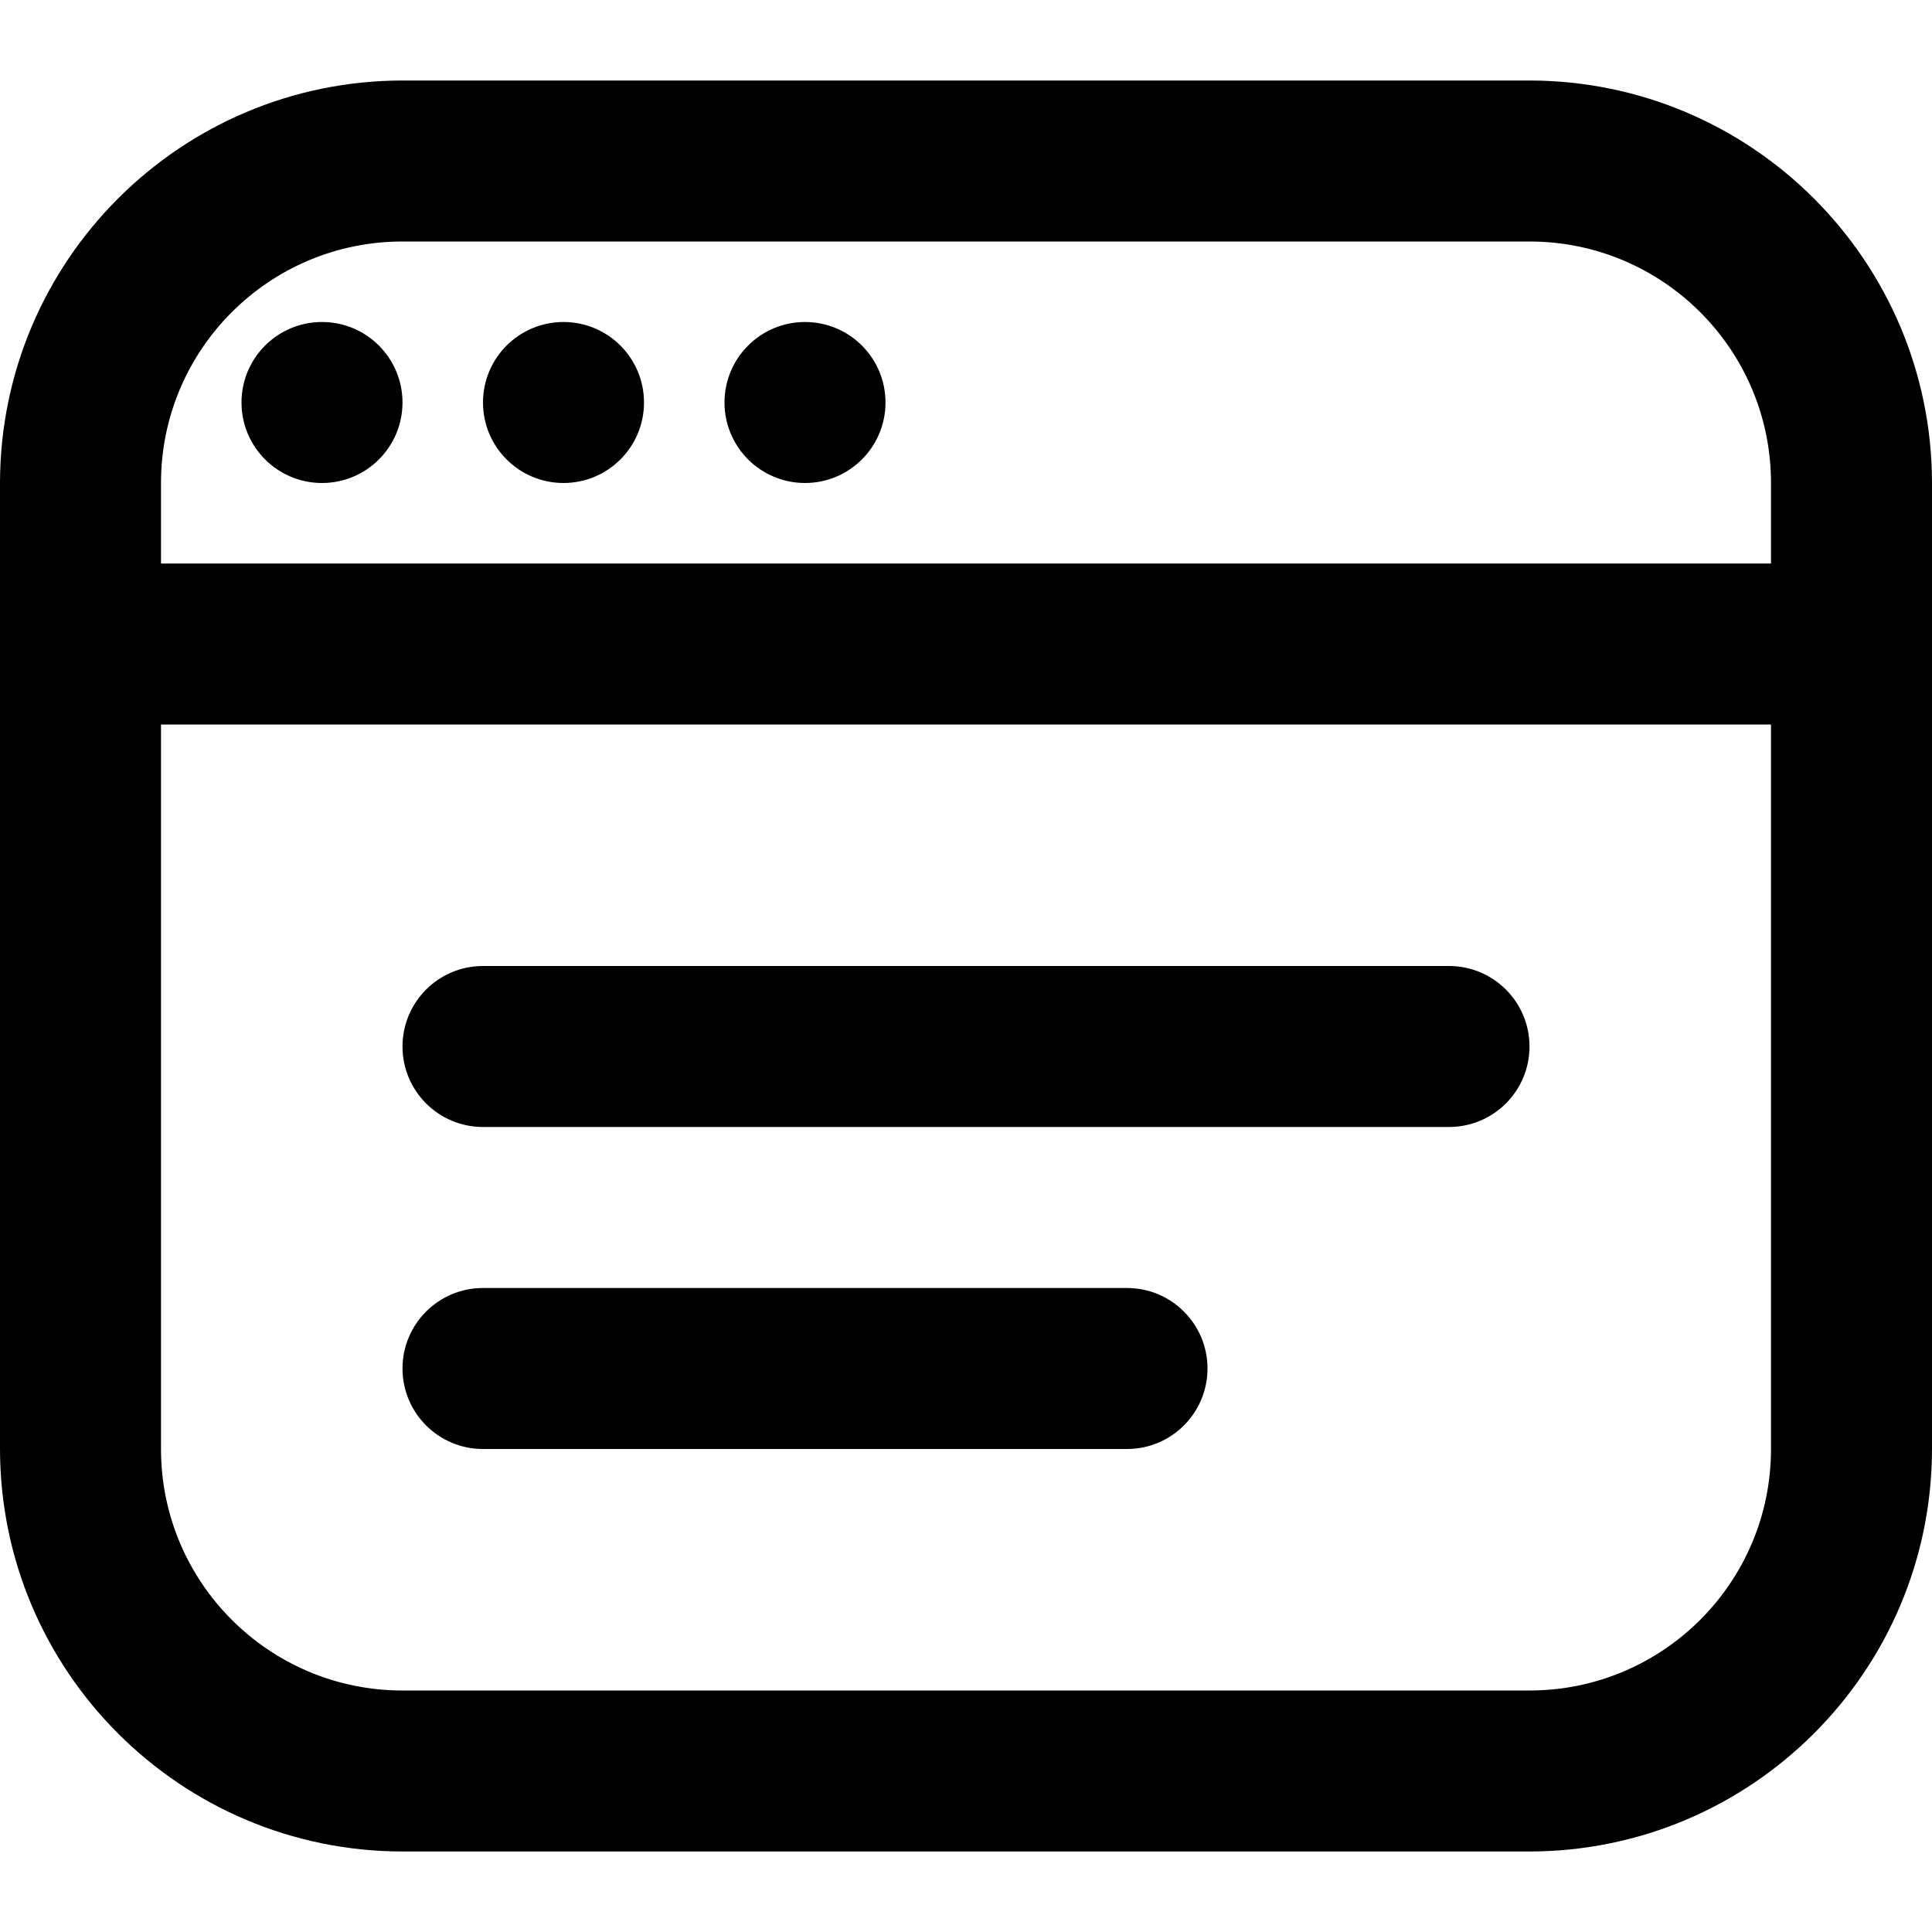
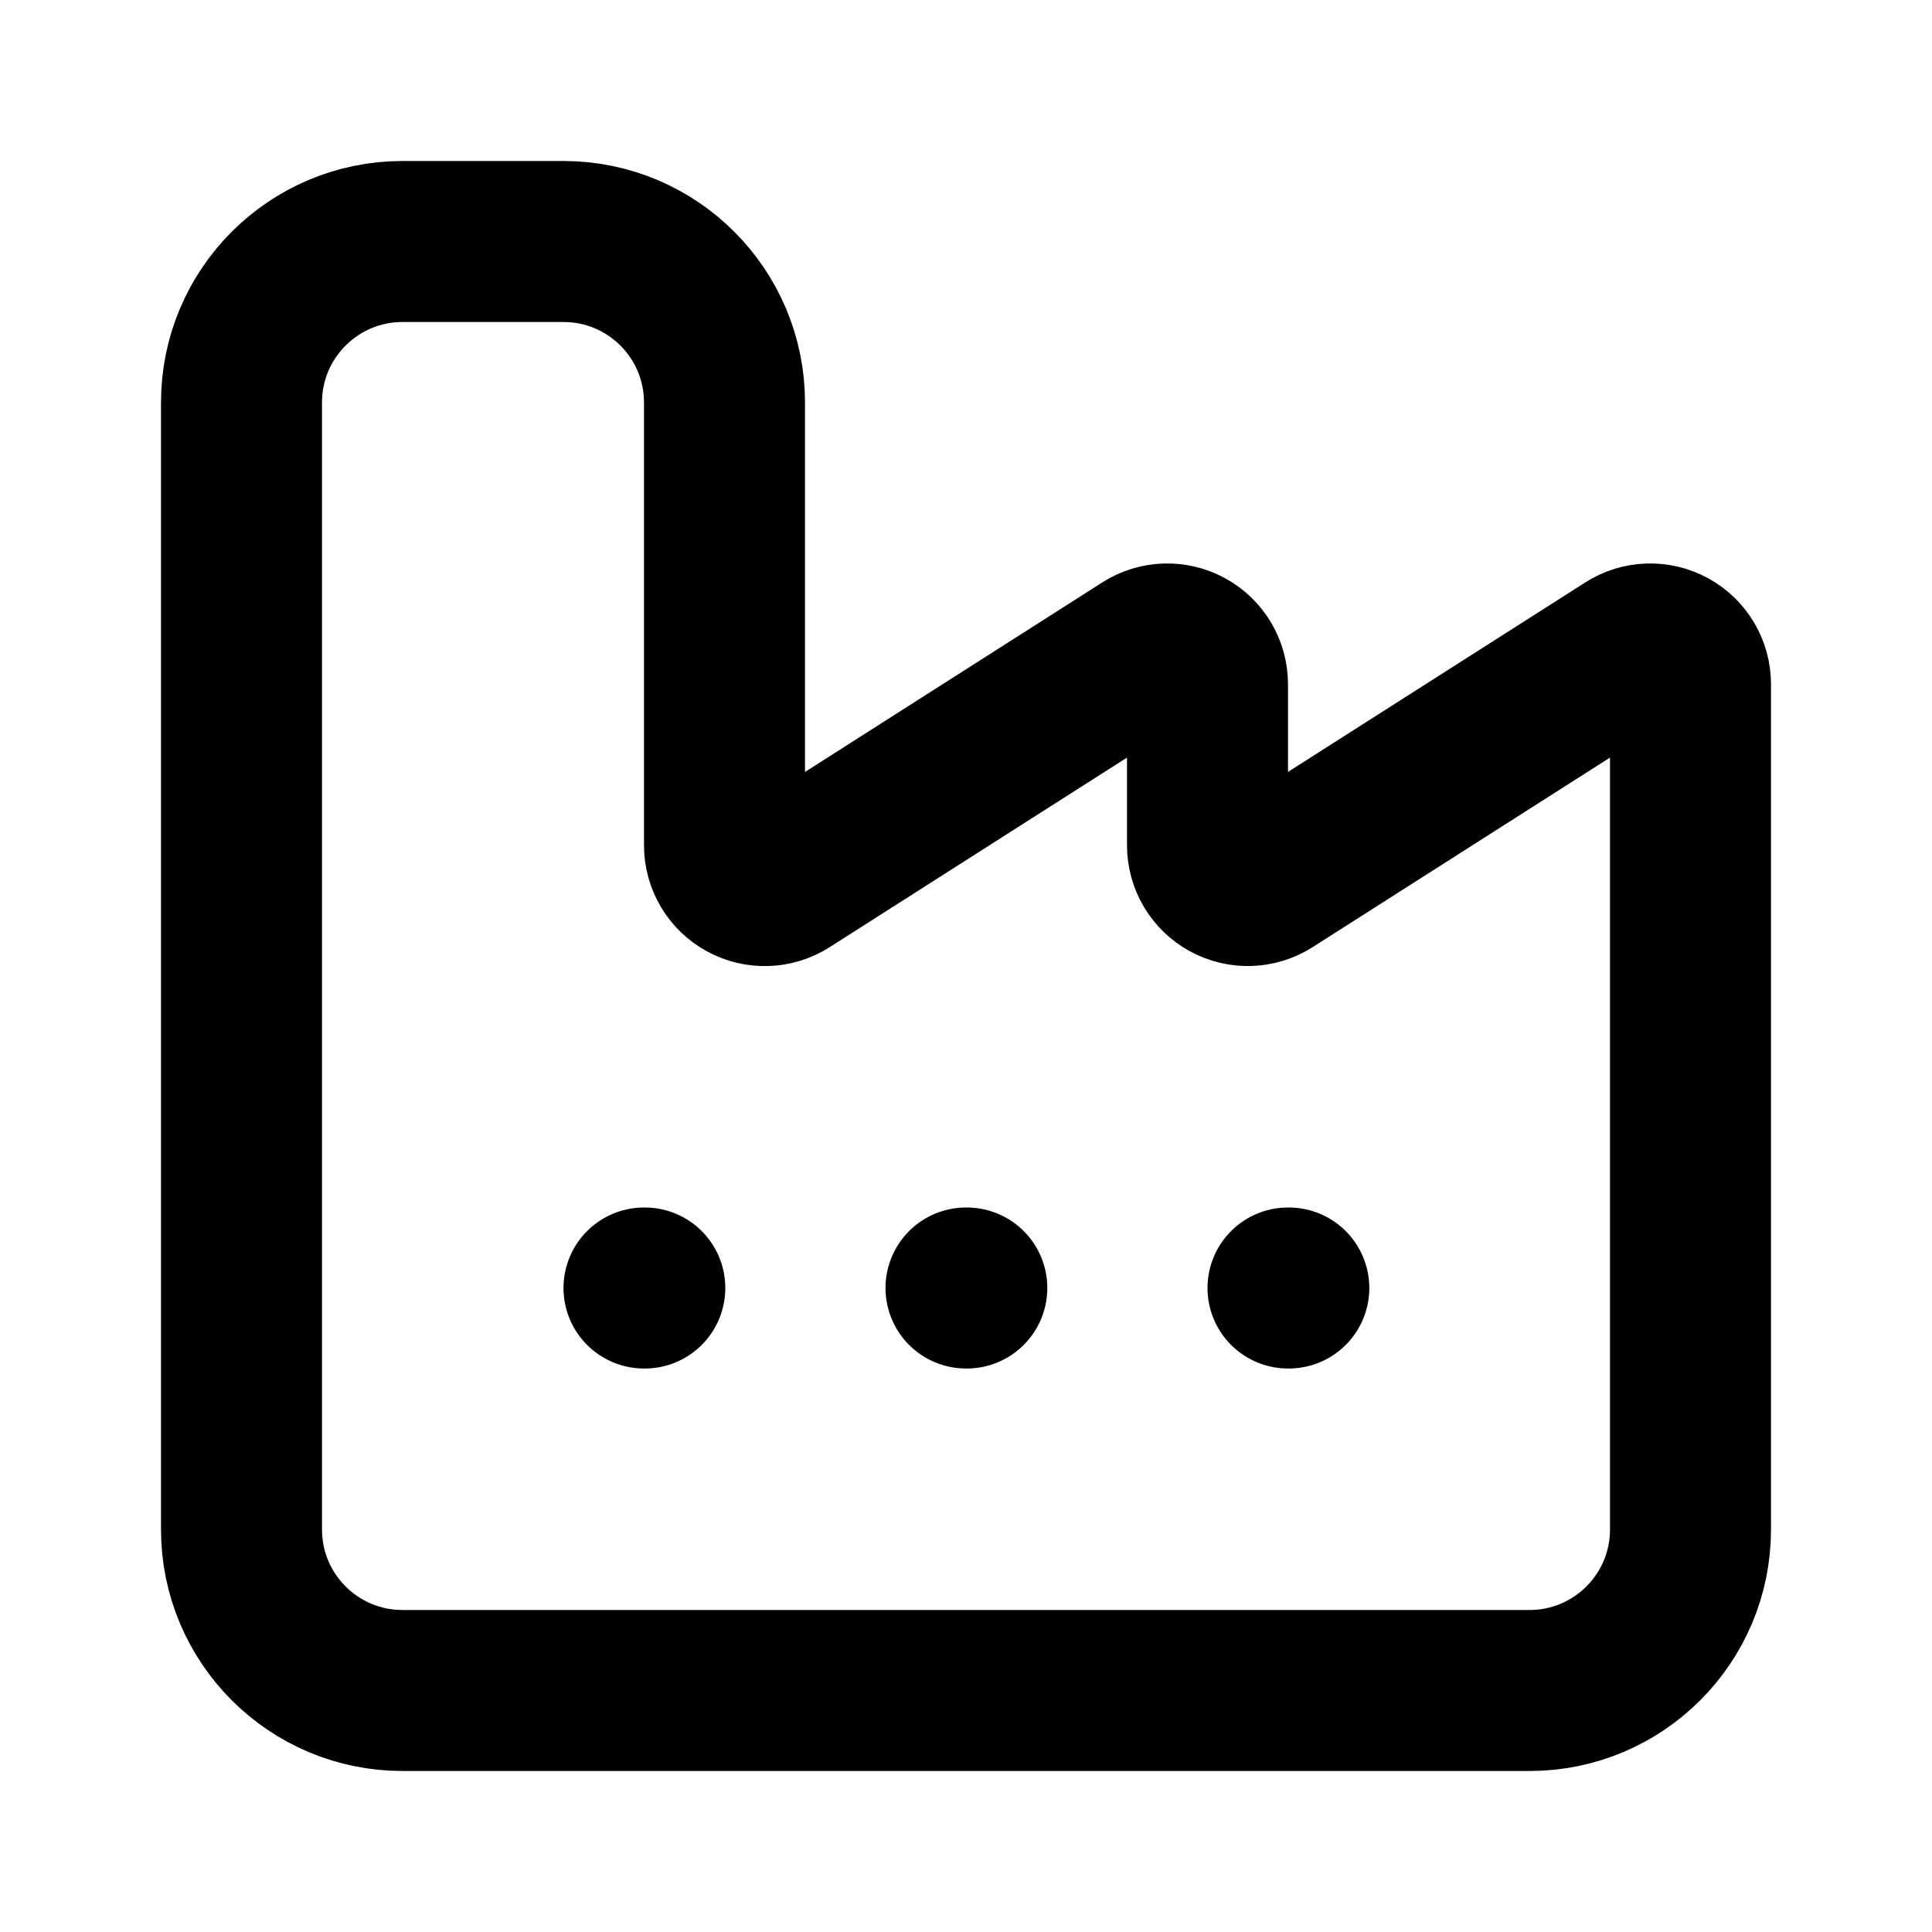
- <svg xmlns="http://www.w3.org/2000/svg" id="Layer_1" height="512" viewBox="0 0 24 24" width="512" data-name="Layer 1">
-   <path d="m19 1h-14a5.006 5.006 0 0 0 -5 5v12a5.006 5.006 0 0 0 5 5h14a5.006 5.006 0 0 0 5-5v-12a5.006 5.006 0 0 0 -5-5zm-14 2h14a3 3 0 0 1 3 3v1h-20v-1a3 3 0 0 1 3-3zm14 18h-14a3 3 0 0 1 -3-3v-9h20v9a3 3 0 0 1 -3 3zm0-8a1 1 0 0 1 -1 1h-12a1 1 0 0 1 0-2h12a1 1 0 0 1 1 1zm-4 4a1 1 0 0 1 -1 1h-8a1 1 0 0 1 0-2h8a1 1 0 0 1 1 1zm-12-12a1 1 0 1 1 1 1 1 1 0 0 1 -1-1zm3 0a1 1 0 1 1 1 1 1 1 0 0 1 -1-1zm3 0a1 1 0 1 1 1 1 1 1 0 0 1 -1-1z" />
+ <svg xmlns="http://www.w3.org/2000/svg" class="lucide lucide-factory" width="24" height="24" viewBox="0 0 24 24" fill="none" stroke="currentColor" stroke-width="2" stroke-linecap="round" stroke-linejoin="round">
+   <path d="M12 16h.01" />
+   <path d="M16 16h.01" />
+   <path d="M3 19a2 2 0 0 0 2 2h14a2 2 0 0 0 2-2V8.5a.5.5 0 0 0-.769-.422l-4.462 2.844A.5.5 0 0 1 15 10.5v-2a.5.5 0 0 0-.769-.422L9.77 10.922A.5.5 0 0 1 9 10.5V5a2 2 0 0 0-2-2H5a2 2 0 0 0-2 2z" />
+   <path d="M8 16h.01" />
</svg>
